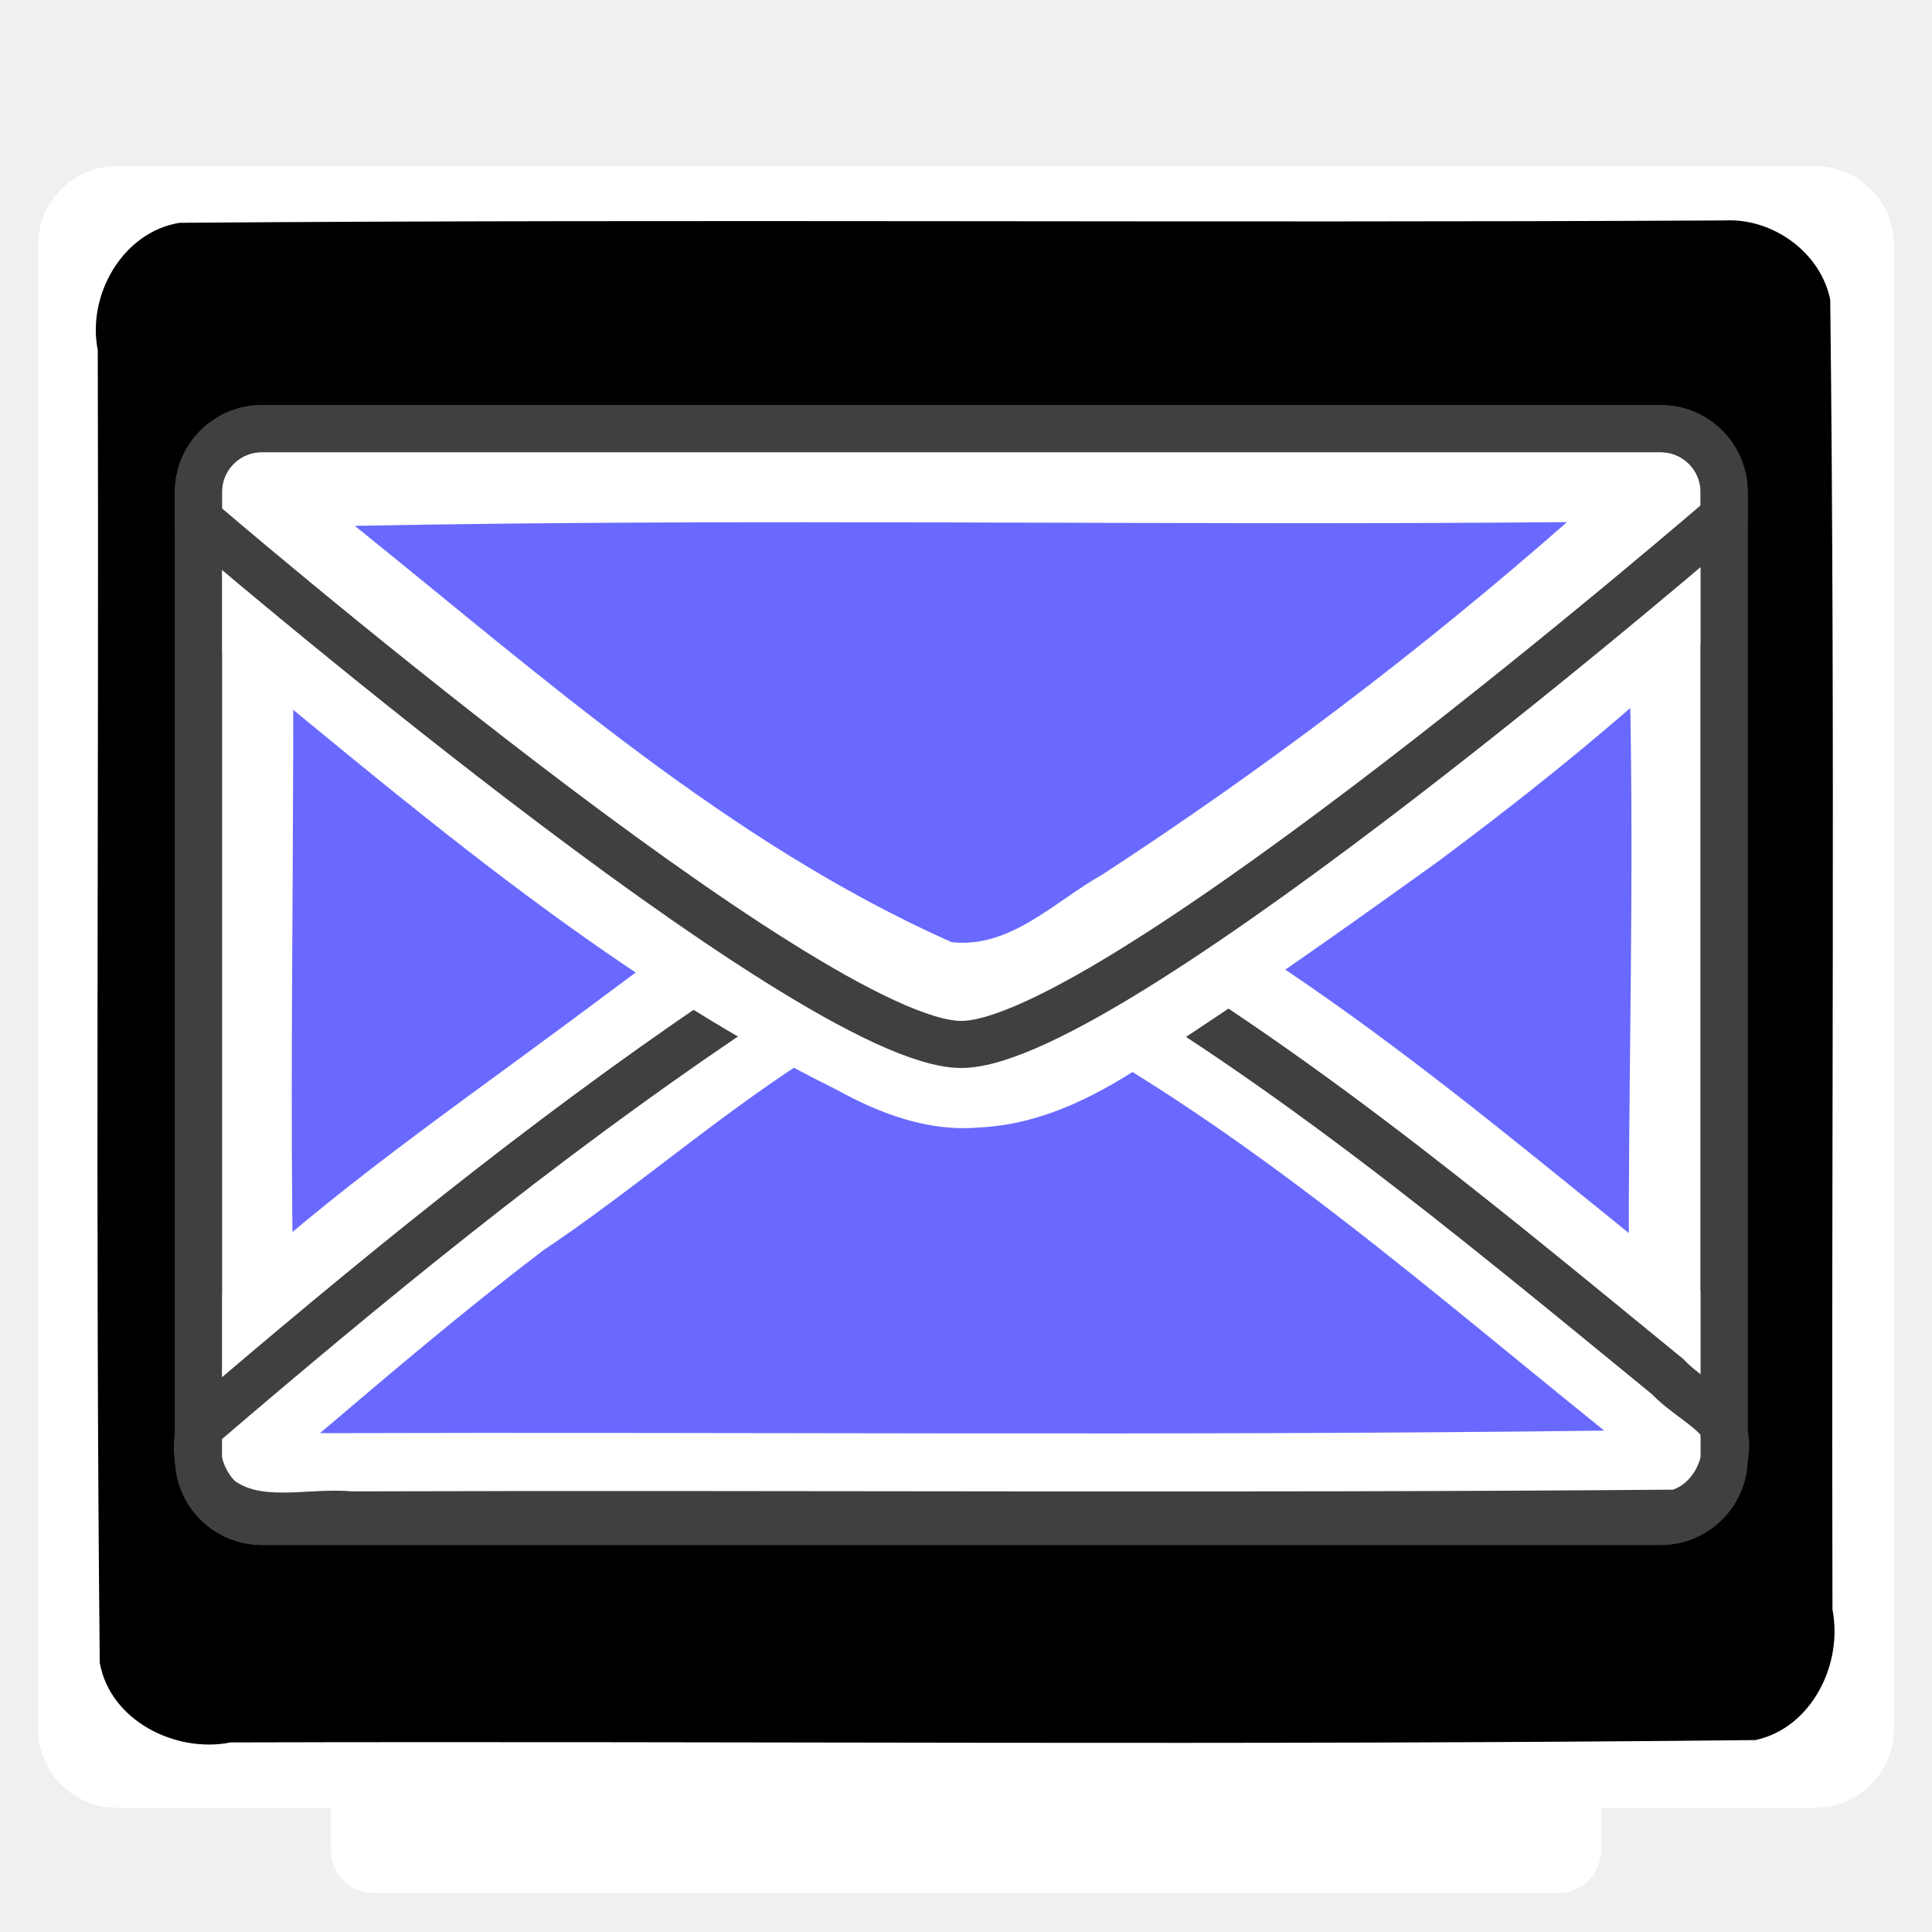
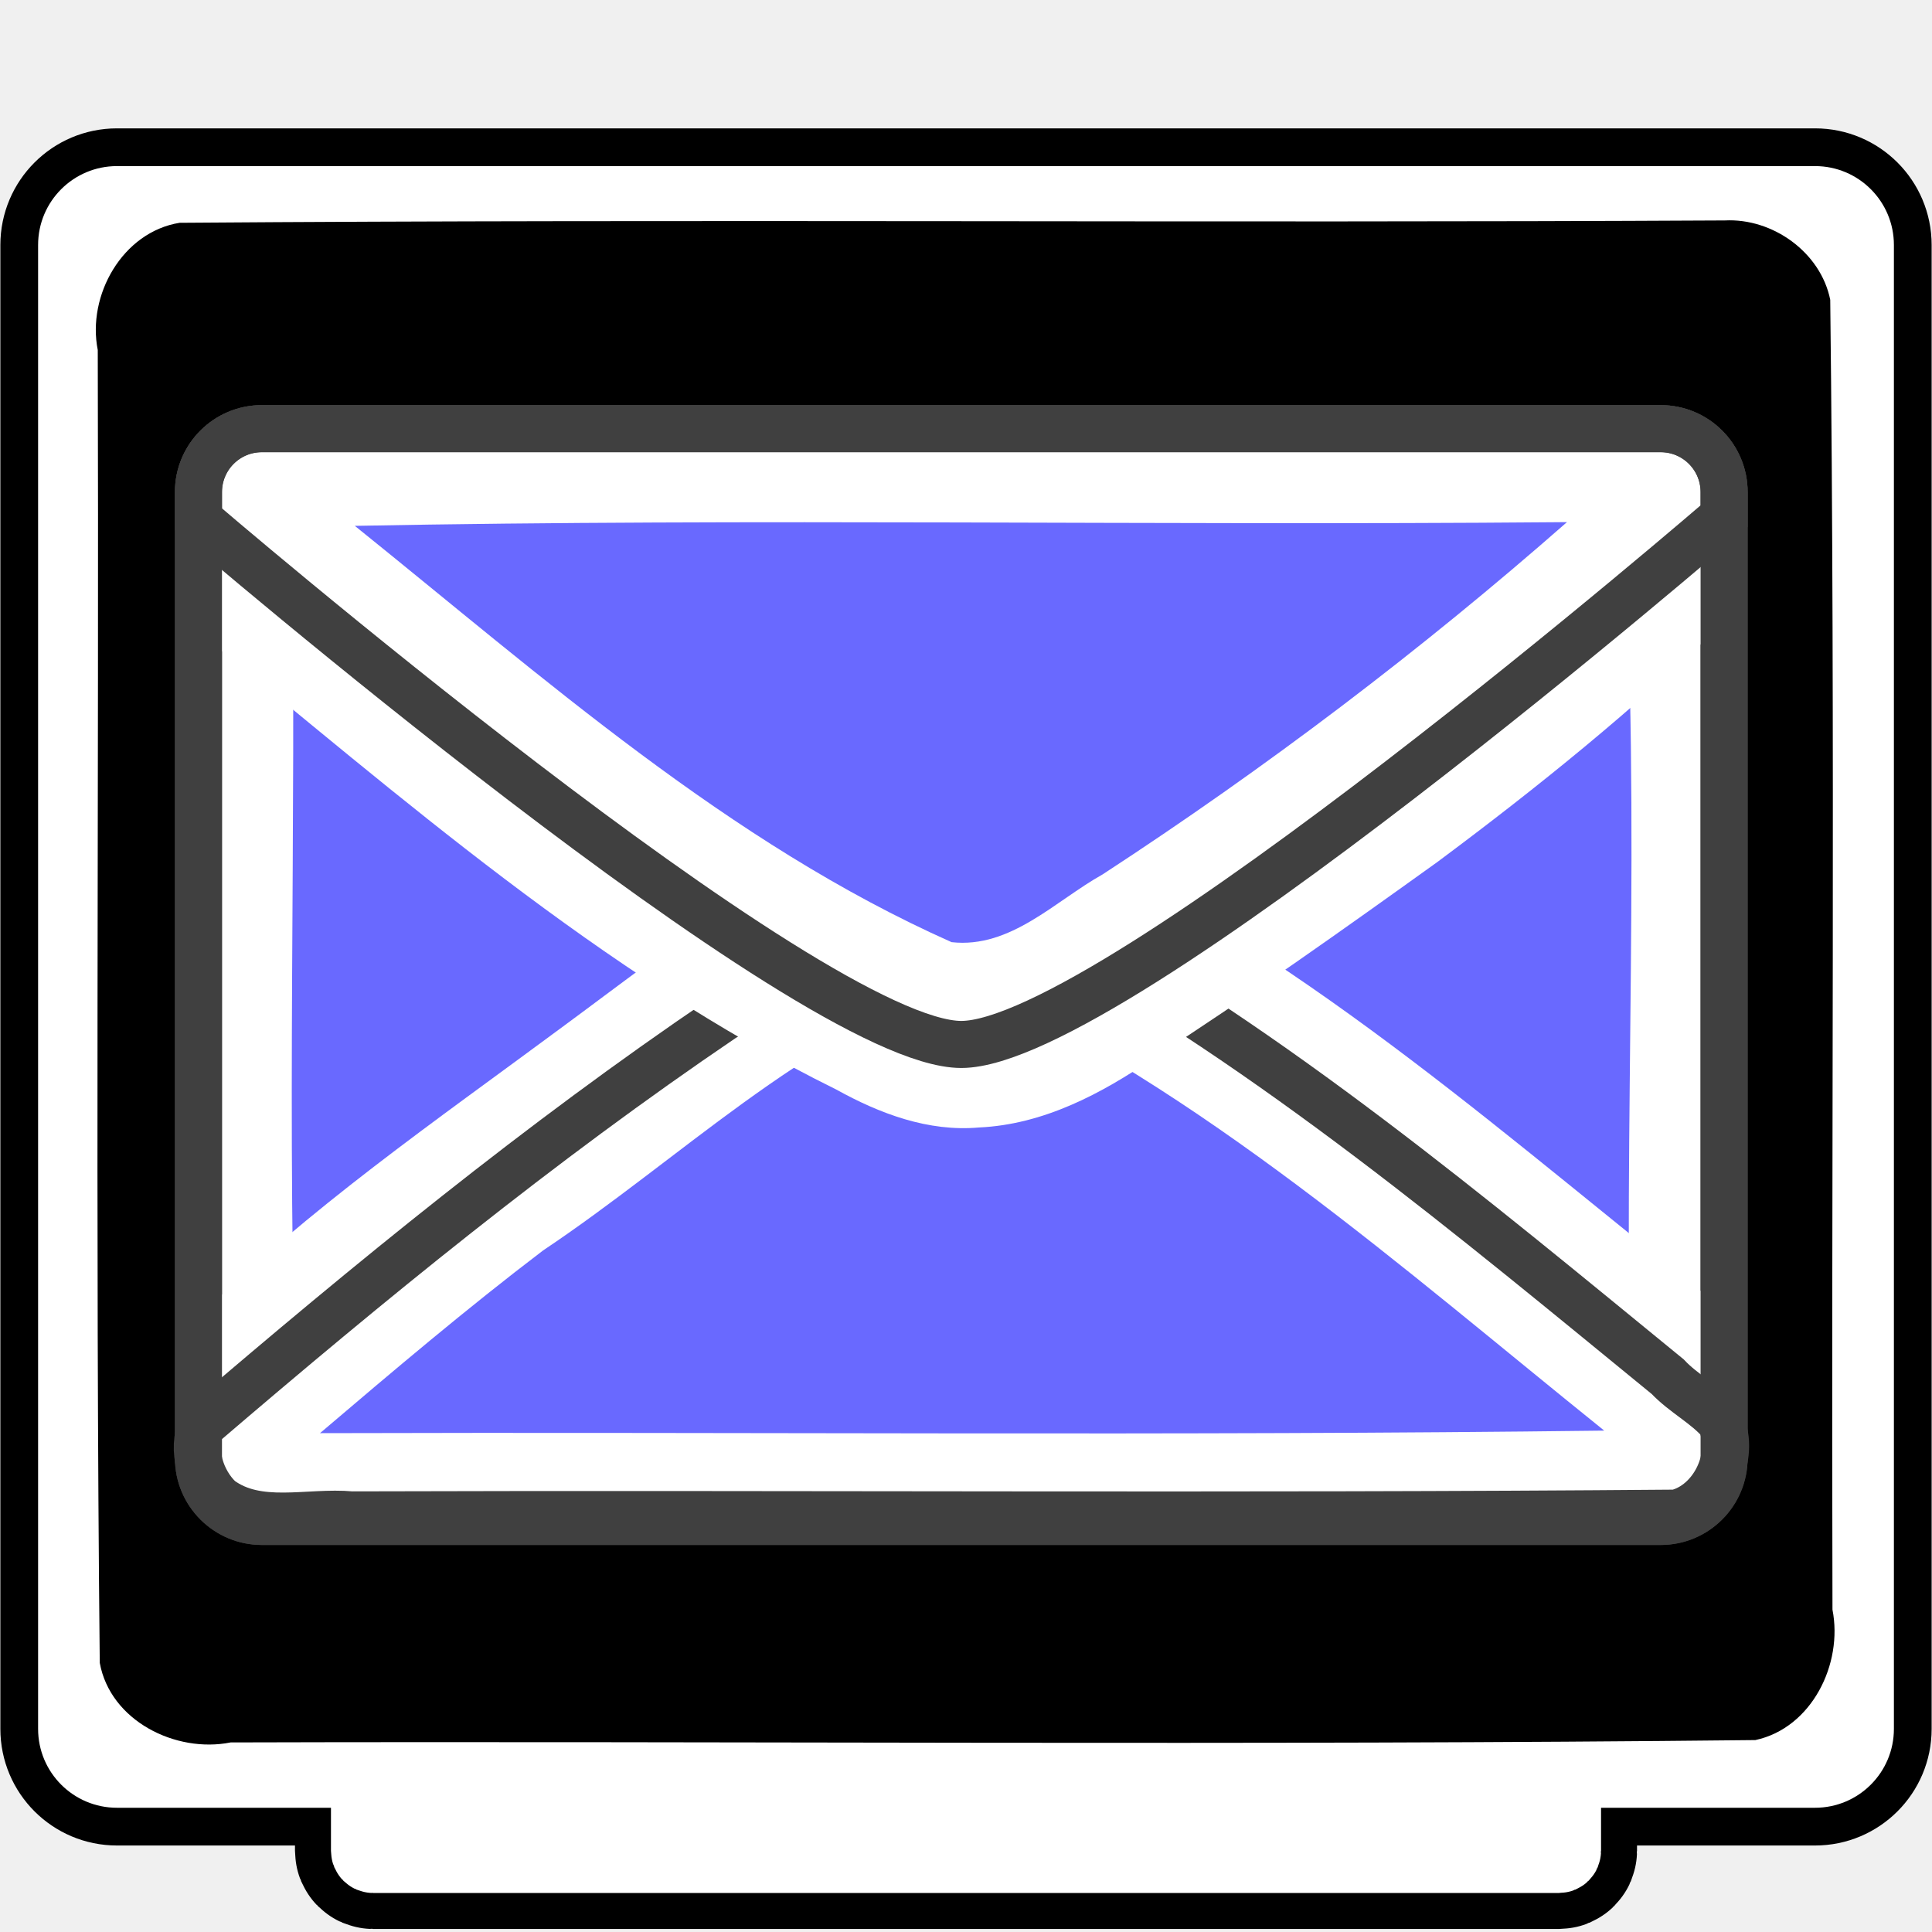
<svg xmlns="http://www.w3.org/2000/svg" width="512" height="512" id="svg5166" version="1.1">
  <defs id="defs5168" />
  <g id="layer1" transform="translate(0,-540.3622)" style="display:inline">
+     <rect style="fill:none;stroke:#000000;stroke-width:40;stroke-miterlimit:4;stroke-opacity:1;stroke-dasharray:none" id="rect3788" width="315.652" height="14.696" x="98.174" y="1016.863" ry="0.706" />
+     <rect style="fill:none;fill-opacity:1;stroke:#000000;stroke-opacity:1;stroke-width:20;stroke-miterlimit:4;stroke-dasharray:none" id="rect3786" width="491.806" height="435.06" x="10.097" y="-1019.44" ry="20.9" transform="scale(1,-1)" />
    <rect ry="0.706" y="1016.863" x="98.174" height="14.696" width="315.652" id="rect6672" style="fill:#ffffff;stroke:#ffffff;stroke-width:20.931;stroke-miterlimit:4;stroke-opacity:1;stroke-dasharray:none" />
-     <rect ry="20.9" y="584.379" x="10.097" height="435.06" width="491.806" id="rect6072" style="fill:#ffffff;fill-opacity:1;stroke:none" />
+     <rect ry="20.9" y="584.379" x="10.097" height="435.06" width="491.806" id="rect6072" style="fill:#ffffff;fill-opacity:1;stroke:none;stroke-opacity:1;stroke-width:5;stroke-miterlimit:4;stroke-dasharray:none" />
    <path style="fill:#000000;fill-opacity:1;stroke:none;stroke-width:5.336;stroke-miterlimit:4;stroke-opacity:1;stroke-dasharray:none" d="m 457.094,598.781 c -136.49,0.728 -273.057,-0.404 -409.5,0.625 -15.121,2.443 -24.577,19.207 -21.686,33.719 0.332,115.964 -0.67,231.968 0.53,347.906 2.774,15.347 20.112,24.007 34.687,21.093 134.68,-0.378 269.421,0.83 404.063,-0.624 14.974,-3.217 23.266,-20.204 20.436,-34.562 -0.338,-115.705 0.759,-231.44 -0.592,-347.125 -2.529,-12.597 -15.262,-21.686 -27.938,-21.031 z" id="rect5868" />
    <g id="g4530" transform="matrix(0.8312783,0,0,0.8312783,41.9433,585.9541)">
      <g id="g3932" transform="translate(0,-540.3622)" style="display:inline">
        <rect style="fill:#ffffff;fill-opacity:1;stroke:#404040;stroke-width:15;stroke-miterlimit:4;stroke-opacity:1;stroke-dasharray:none" id="rect3934" width="486.377" height="348.377" x="12.811" y="622.174" ry="20.211" />
      </g>
      <g id="g5105" transform="translate(0,-540.3622)" style="display:inline">
        <path id="rect5107" d="m 458.25,651.812 c -138.544,2.149 -277.144,-2.384 -415.656,2.312 1.585,95.629 -1.929,191.307 1.625,286.906 141.74,-2.433 283.533,2.296 425.25,-2.156 -2.55,-95.714 3.348,-191.544 -2.5,-287.188 -2.906,0.042 -5.812,0.083 -8.719,0.125 z" style="fill:#6969ff;fill-opacity:1;stroke:none" />
      </g>
      <g id="g5072" transform="translate(0,-540.3622)" style="display:inline">
        <path id="rect5074" transform="translate(0,540.3622)" d="m 499.188,121.156 0,261.656 z m -486.375,3.656 0,261.281" style="fill:none;stroke:#7f8082;stroke-width:5.923;stroke-miterlimit:4;stroke-opacity:1" />
      </g>
      <g style="display:inline" transform="translate(0,-540.3622)" id="g5046">
        <path id="path5048" transform="translate(0,540.3622)" d="m 253.375,204.812 c -48.319,7.81 -87.146,40.284 -125.406,68.375 C 88.555,302.388 47.605,330.621 12.812,365.125 l 0,44.844 c 0,11.197 9.022,20.219 20.219,20.219 l 445.938,0 c 11.197,0 20.219,-9.022 20.219,-20.219 l 0,-47.375 C 432.385,310.007 368.609,251.821 291.344,215.062 c -12.107,-5.125 -24.73,-9.65 -37.969,-10.25 z" style="fill:#ffffff;fill-opacity:1;stroke:none" />
      </g>
      <g style="display:inline" transform="translate(0,-540.3622)" id="g4974">
        <path id="path4976" d="m 253.125,772.438 c -27.413,5.235 -49.915,23.345 -73.235,37.778 C 121.686,849.66 67.26,894.214 13.906,939.906 c -3.526,7.711 -0.353,17.878 5.75,23.562 12.172,8.97 28.109,3.699 42,4.997 140.733,-0.443 281.517,0.634 422.219,-0.559 11.878,-2.815 19.165,-17.991 14.219,-29.094 -4.9,-5.631 -11.781,-8.982 -16.899,-14.419 C 418.519,873.165 355.924,820.635 284.887,781.397 275.004,776.534 264.296,771.829 253.125,772.438 z" style="fill:#ffffff;fill-opacity:1;stroke:#404040;stroke-width:15;stroke-miterlimit:4;stroke-opacity:1;stroke-dasharray:none" />
      </g>
      <g id="g5032" transform="translate(0,-540.3622)" style="display:inline">
        <path id="path5034" d="m 255.562,798.906 c -50.575,17.35 -89.123,56.008 -132.873,85.243 -24.405,18.558 -47.775,38.388 -71.127,58.257 136.468,-0.421 272.943,0.896 409.406,-0.812 C 396.125,889.417 333.285,833.336 257.219,798.375 l -0.952,0.305 -0.704,0.226 z" style="fill:#6969ff;fill-opacity:1;stroke:none" />
      </g>
      <g id="g5008" transform="translate(0,-540.3622)" style="display:inline">
        <path id="path5010" transform="translate(0,540.3622)" d="m 33.031,81.812 c -11.197,0 -20.219,9.022 -20.219,20.219 l 0,44.594 c 64.675,52.737 128.073,108.712 203.281,145.844 13.877,7.702 29.378,13.557 45.531,12.125 20.57,-0.928 39.042,-10.741 55.688,-22.125 30.742,-19.856 60.671,-41.13 90.406,-62.469 31.907,-23.737 62.974,-48.834 91.469,-76.562 l 0,-41.406 c 0,-11.197 -9.022,-20.219 -20.219,-20.219 l -445.938,0 z" style="fill:#ffffff;fill-opacity:1;stroke:none" />
      </g>
      <g id="g4965" transform="translate(0,-540.3622)" style="display:inline">
        <path transform="translate(0,540.3622)" id="rect4967" d="m 33.031,81.812 c -11.197,0 -20.219,9.022 -20.219,20.219 l 0,8.656 c 0,0 194.952,167.438 243.188,167.438 48.236,0 243.188,-168.406 243.188,-168.406 l 0,-7.688 c 0,-11.197 -9.022,-20.219 -20.219,-20.219 l -445.938,0 z" style="fill:#ffffff;fill-opacity:1;stroke:#404040;stroke-width:15;stroke-miterlimit:4;stroke-opacity:1;stroke-dasharray:none" />
      </g>
      <g style="display:inline" transform="translate(0,-540.3622)" id="g4978">
        <path id="path4980" d="m 445.312,652 c -127.55,1.097 -255.116,-1.29 -382.656,1.156 60.185,48.412 119.131,101.055 190.25,132.719 18.823,2.097 33.006,-13.142 48.142,-21.595 51.908,-33.86 101.488,-71.419 148.045,-112.311 -1.26,0.01 -2.521,0.021 -3.781,0.031 z" style="fill:#6969ff;fill-opacity:1;stroke:none" />
      </g>
      <g style="display:inline" transform="translate(0,-540.3622)" id="layer1-5">
        <rect ry="20.211" y="622.174" x="12.811" height="348.377" width="486.377" id="rect4451" style="fill:none;stroke:#404040;stroke-width:15;stroke-miterlimit:4;stroke-opacity:1;stroke-dasharray:none" />
      </g>
    </g>
  </g>
</svg>
